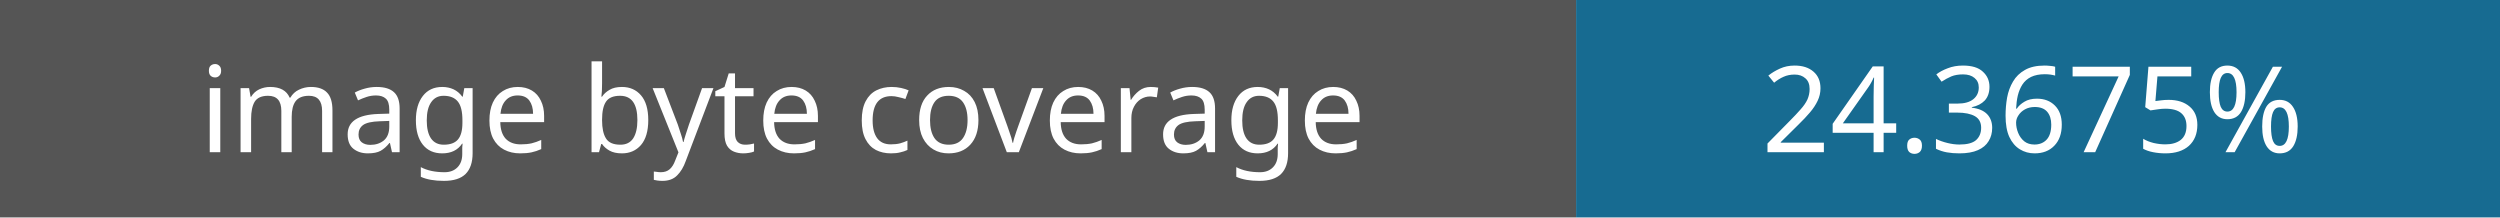
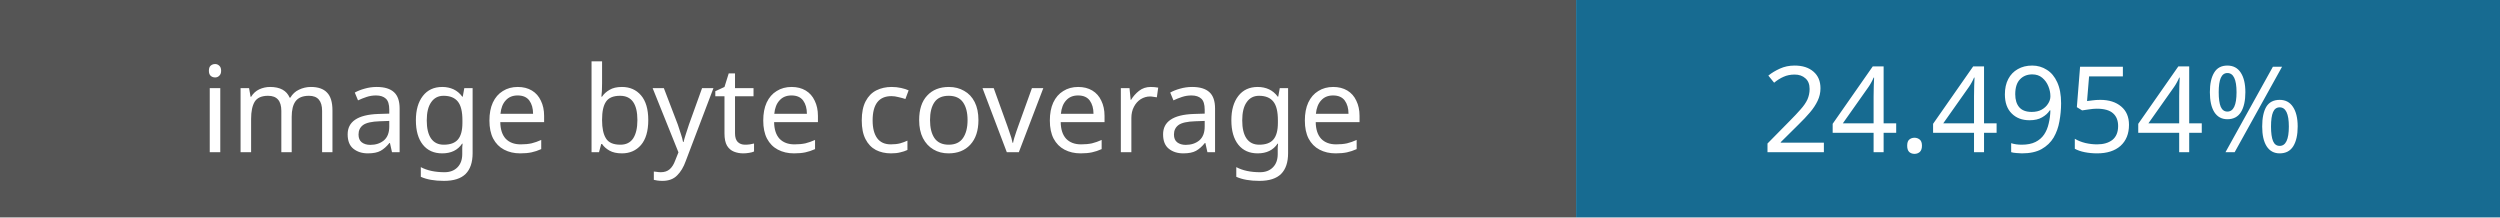
- <svg xmlns="http://www.w3.org/2000/svg" width="230" height="20" role="img" aria-label="Image coverage: 24.3675%">
+ <svg xmlns="http://www.w3.org/2000/svg" width="230" height="20" role="img" aria-label="Image coverage: 24.4954%">
  <rect width="145" height="20" fill="#555" />
  <rect x="145" width="85" height="20" fill="#176b91" />
  <g fill="#fff" font-family="Verdana,sans-serif" font-size="11" text-anchor="middle">
    <text x="72" y="14">image byte coverage</text>
-     <text x="187" y="14">24.3675%</text>
+     <text x="187" y="14">24.4954%</text>
  </g>
</svg>
